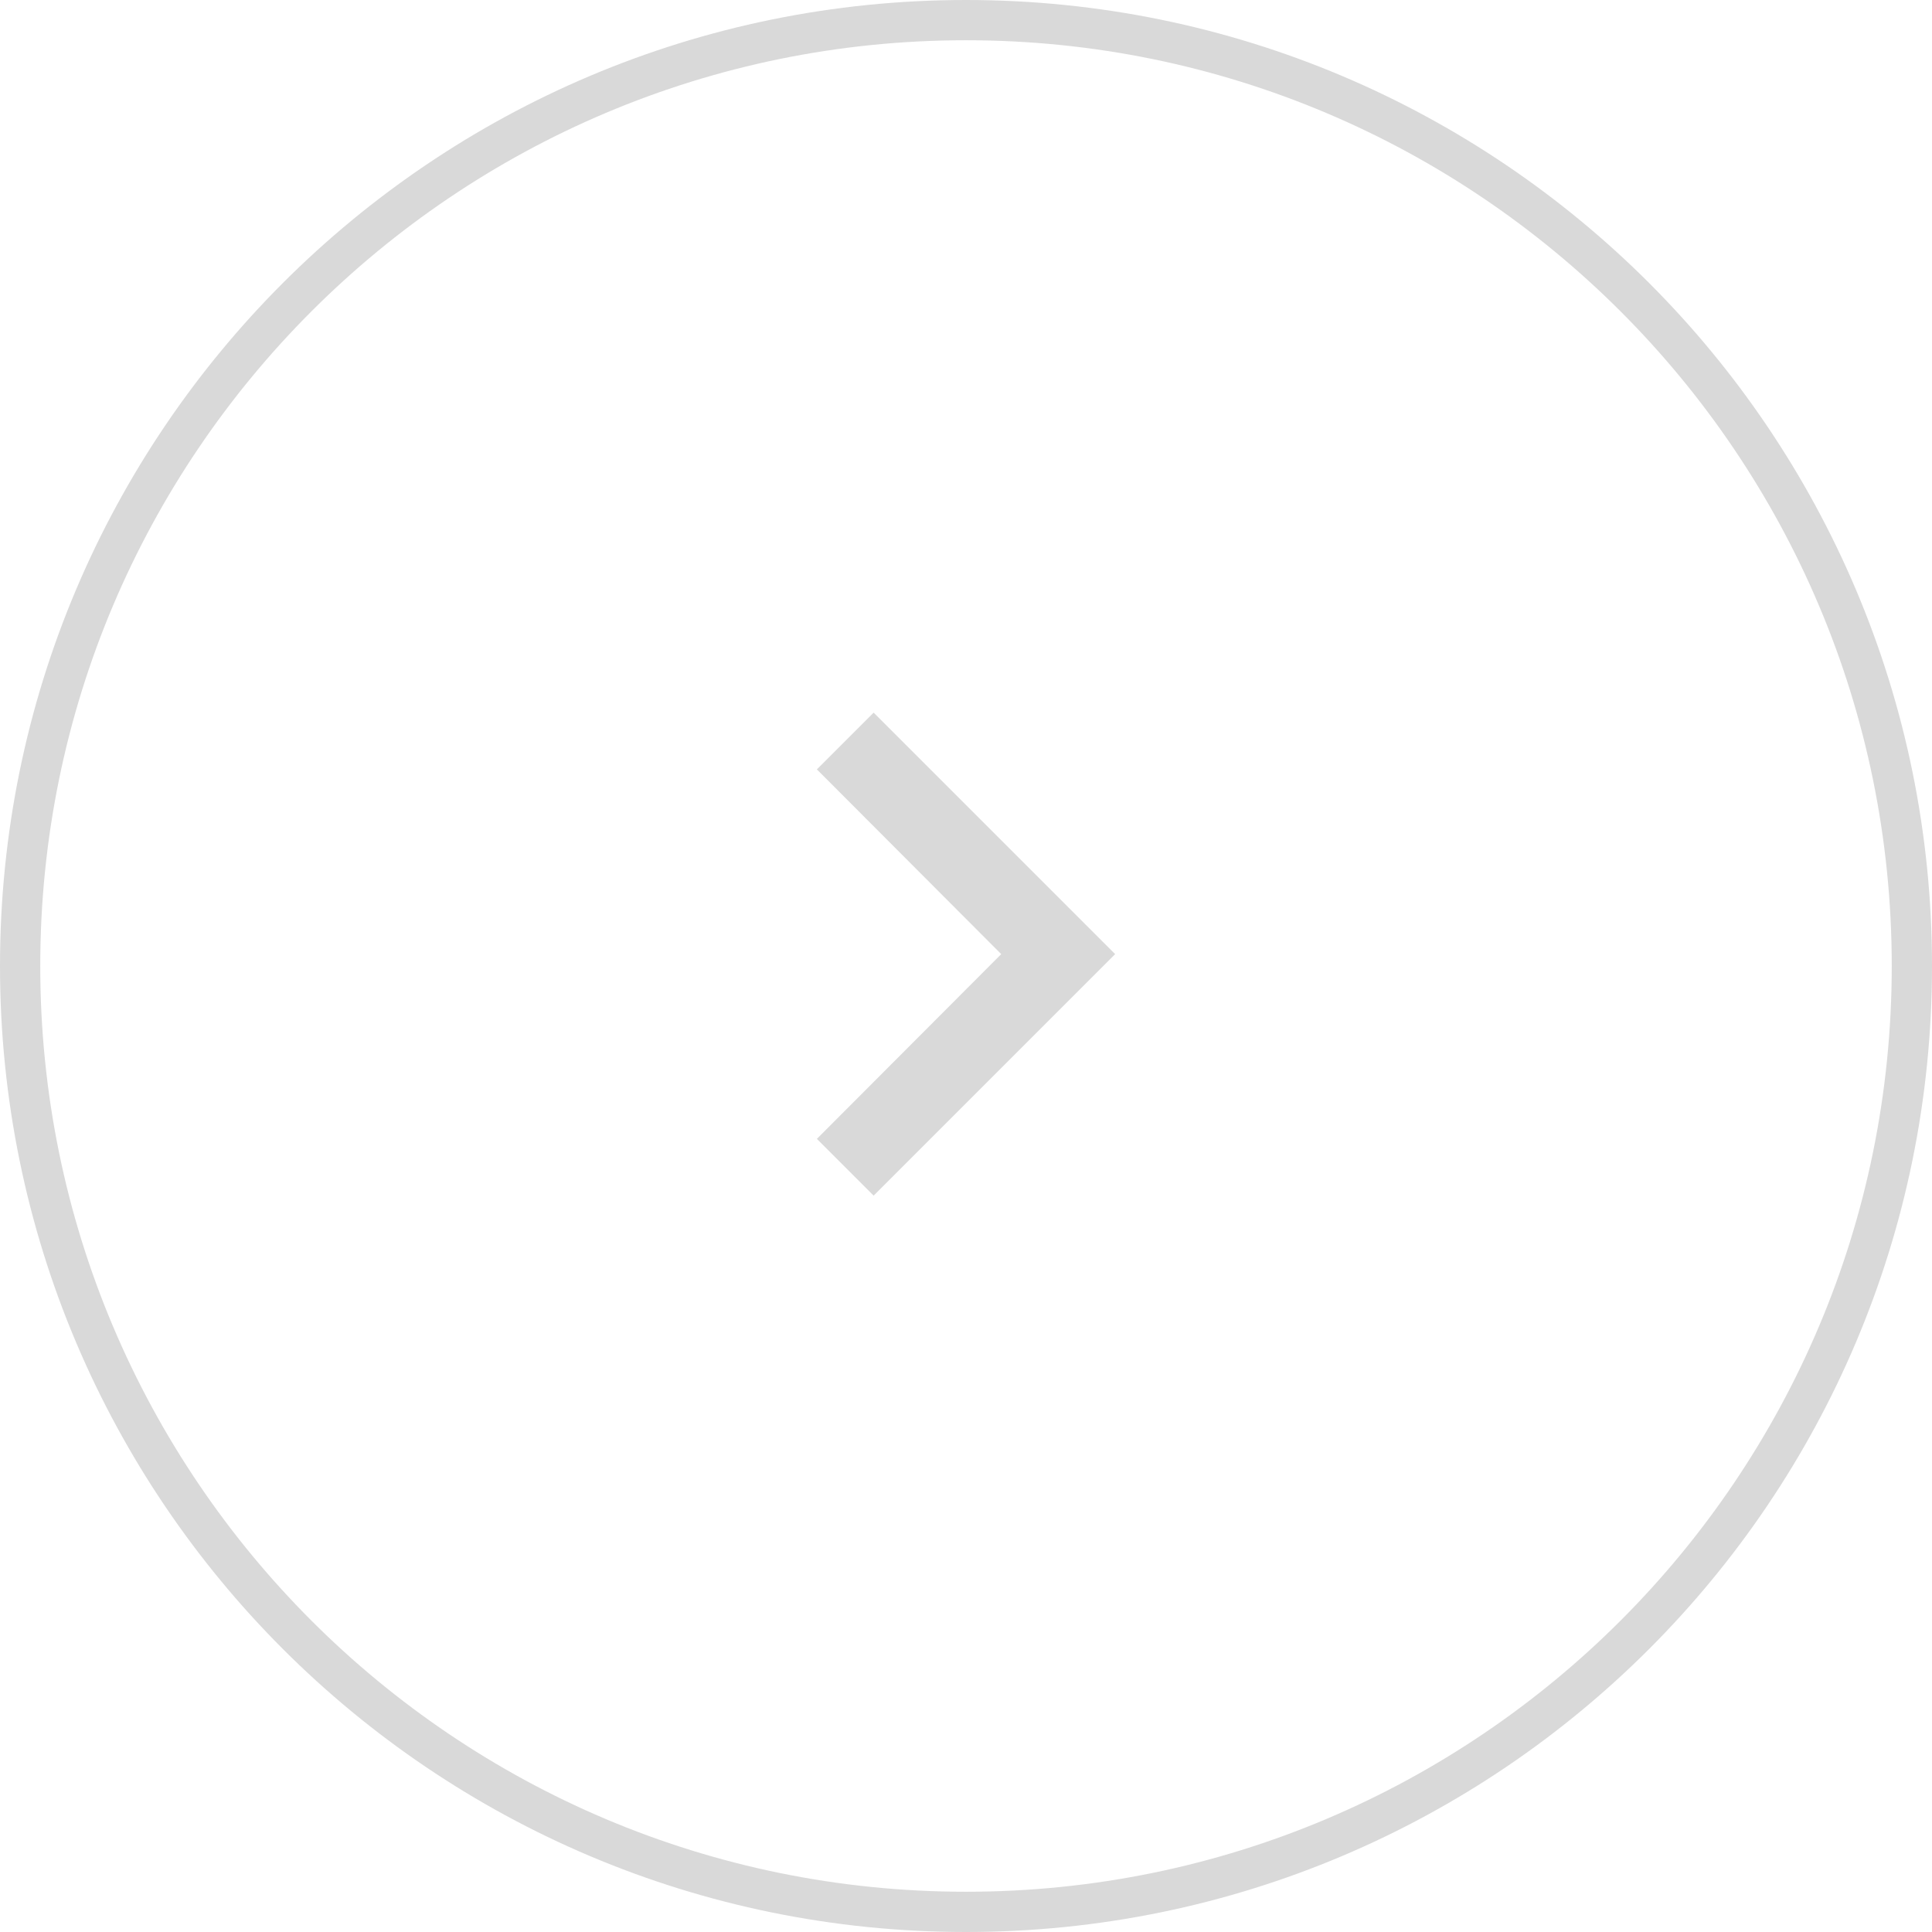
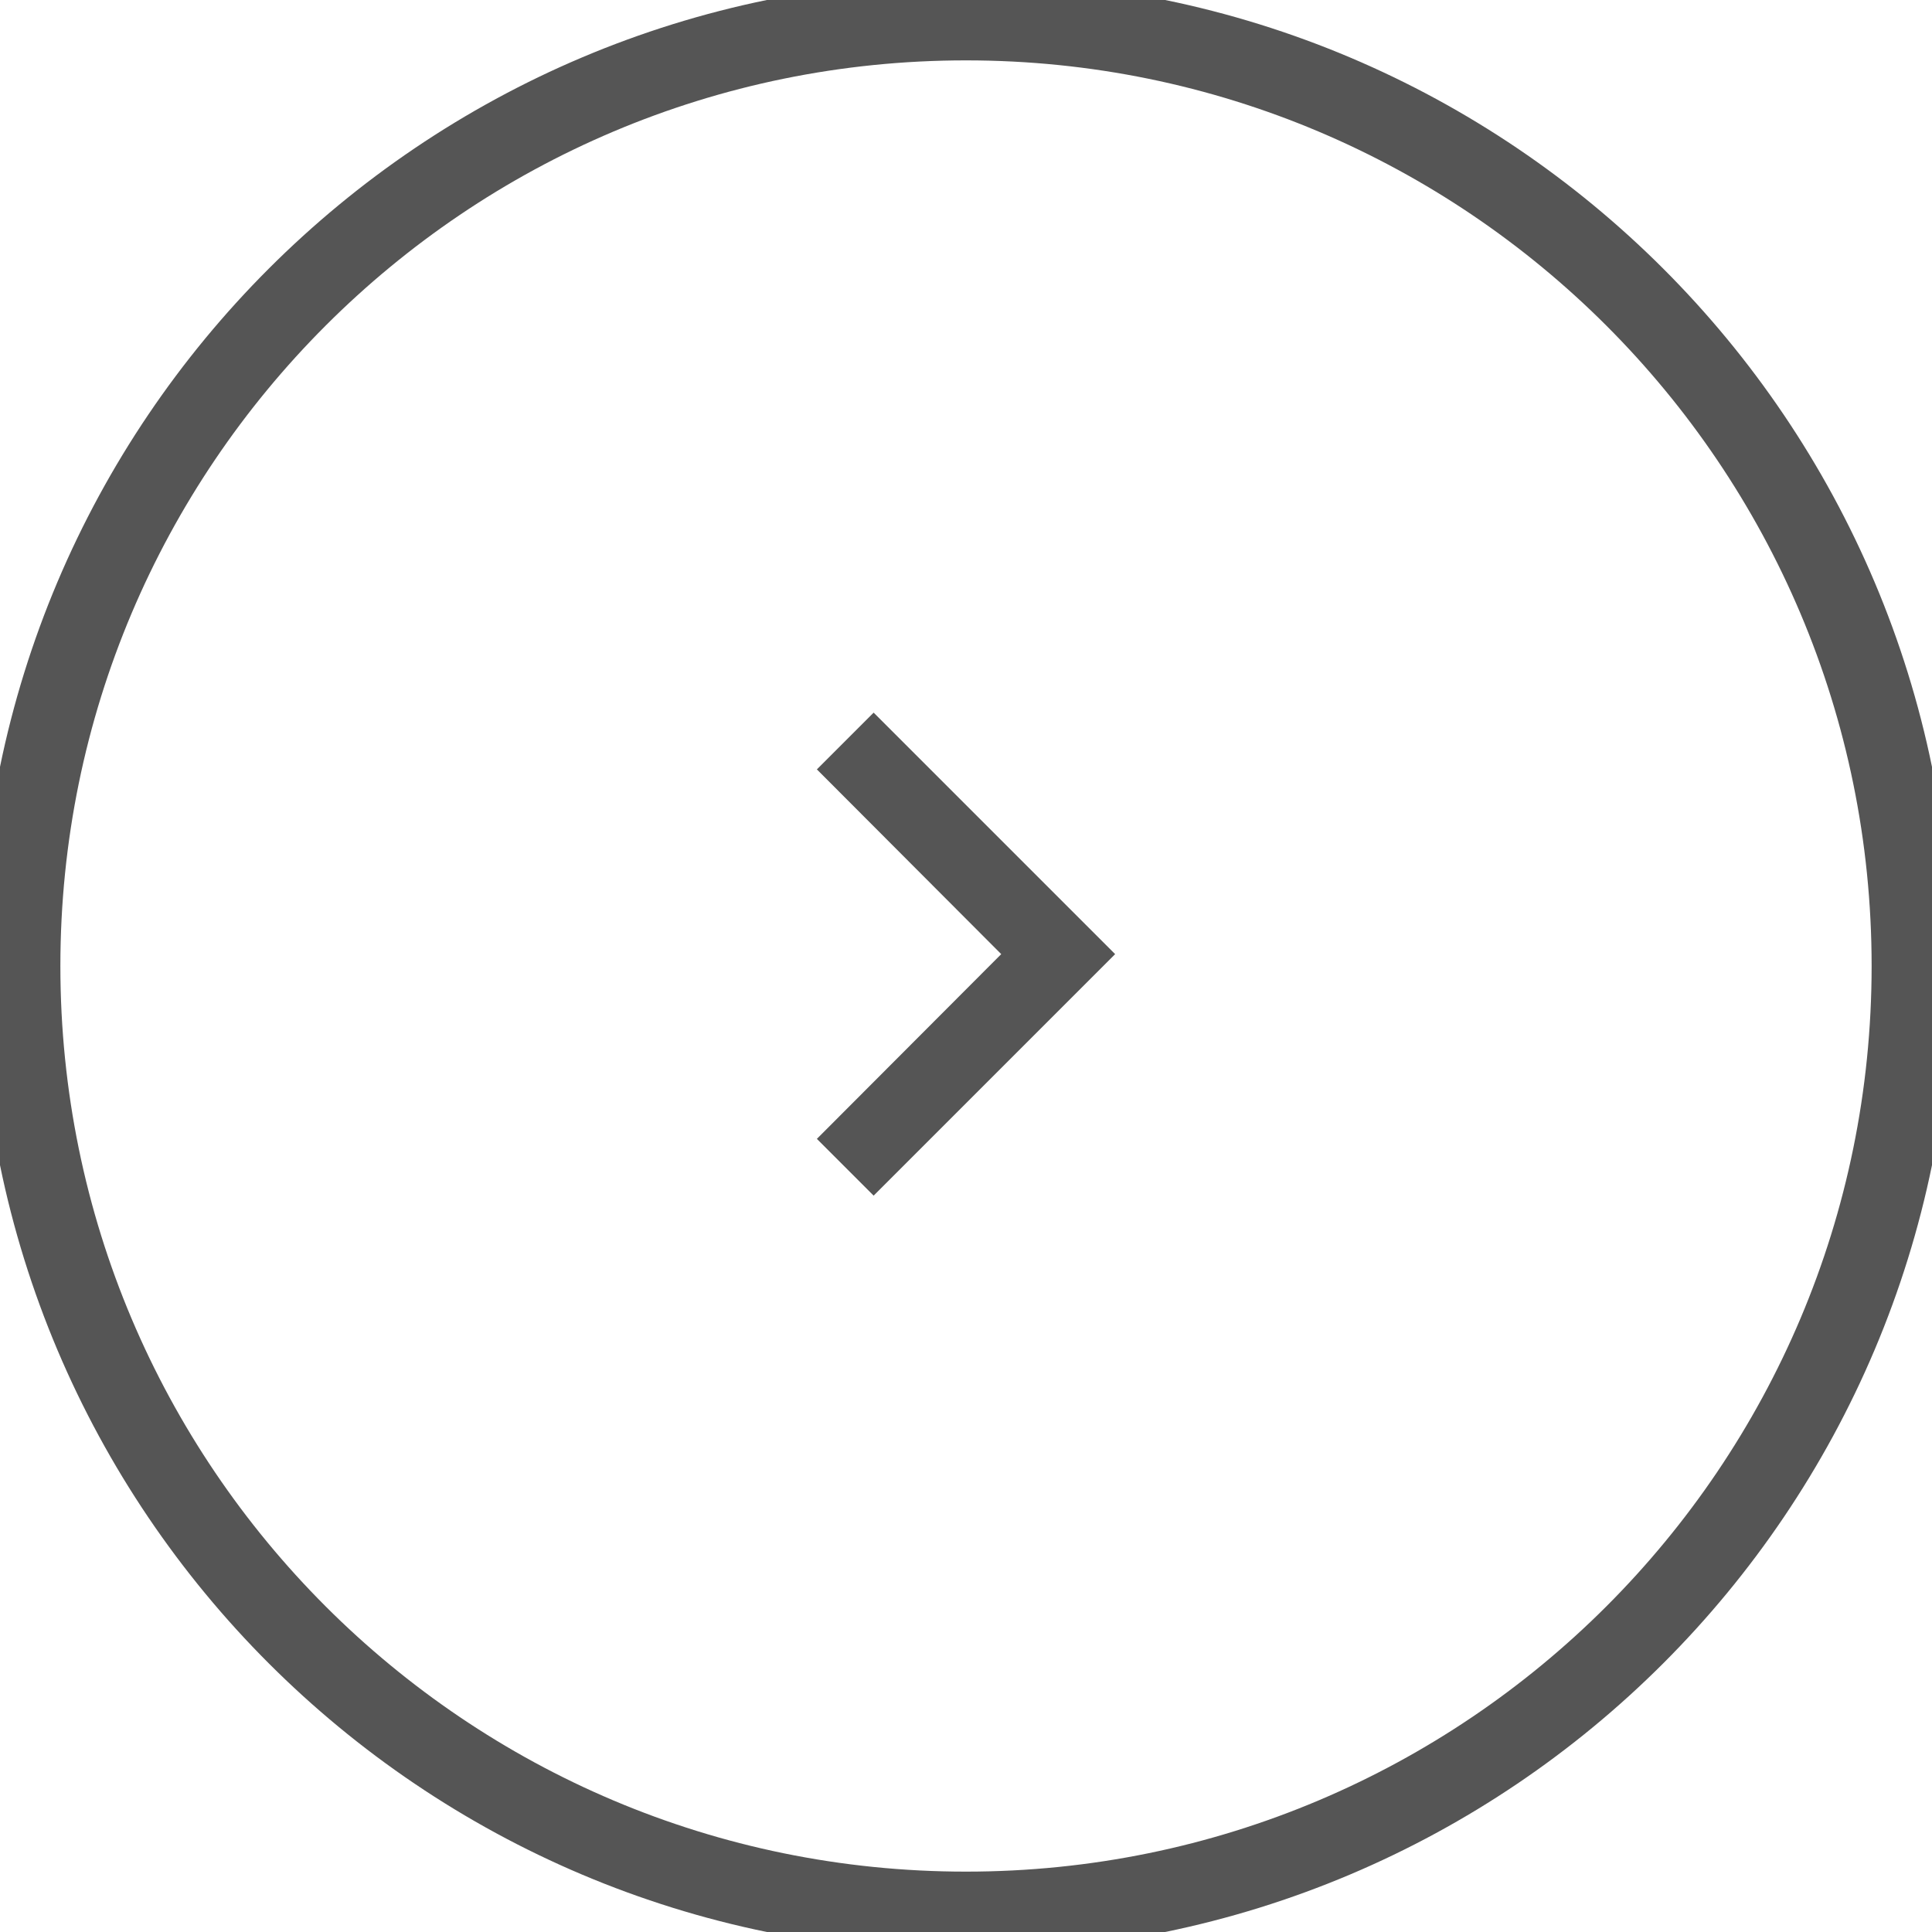
<svg xmlns="http://www.w3.org/2000/svg" width="48px" height="48px" viewBox="0 0 48 48" version="1.1">
  <defs />
  <g id="Page-1" stroke="none" stroke-width="1" fill="none" fill-rule="evenodd">
    <g id="Catalog-p2" transform="translate(-1260, -512)">
      <g id="menu" transform="translate(132, 512)">
        <g id="arrow-right" transform="translate(1128, 0)">
-           <circle id="Oval-4" stroke="#D9D9D9" stroke-width="1" cx="24" cy="24" r="23.5" />
-           <polygon id="Shape" fill="#D9D9D9" fill-rule="evenodd" transform="translate(24, 23.705) scale(1, -1) rotate(-90) translate(-24, -23.705) " points="28.59 20 24 24.58 19.41 20 18 21.41 24 27.41 30 21.41" />
+           <circle id="Oval-4" stroke="#555555" stroke-width="2" cx="24" cy="24" r="23.5" />
+           <polygon id="Shape" fill="#555555" fill-rule="evenodd" transform="translate(24, 23.705) scale(1, -1) rotate(-90) translate(-24, -23.705) " points="28.59 20 24 24.58 19.41 20 18 21.41 24 27.41 30 21.41" />
        </g>
      </g>
    </g>
  </g>
</svg>
